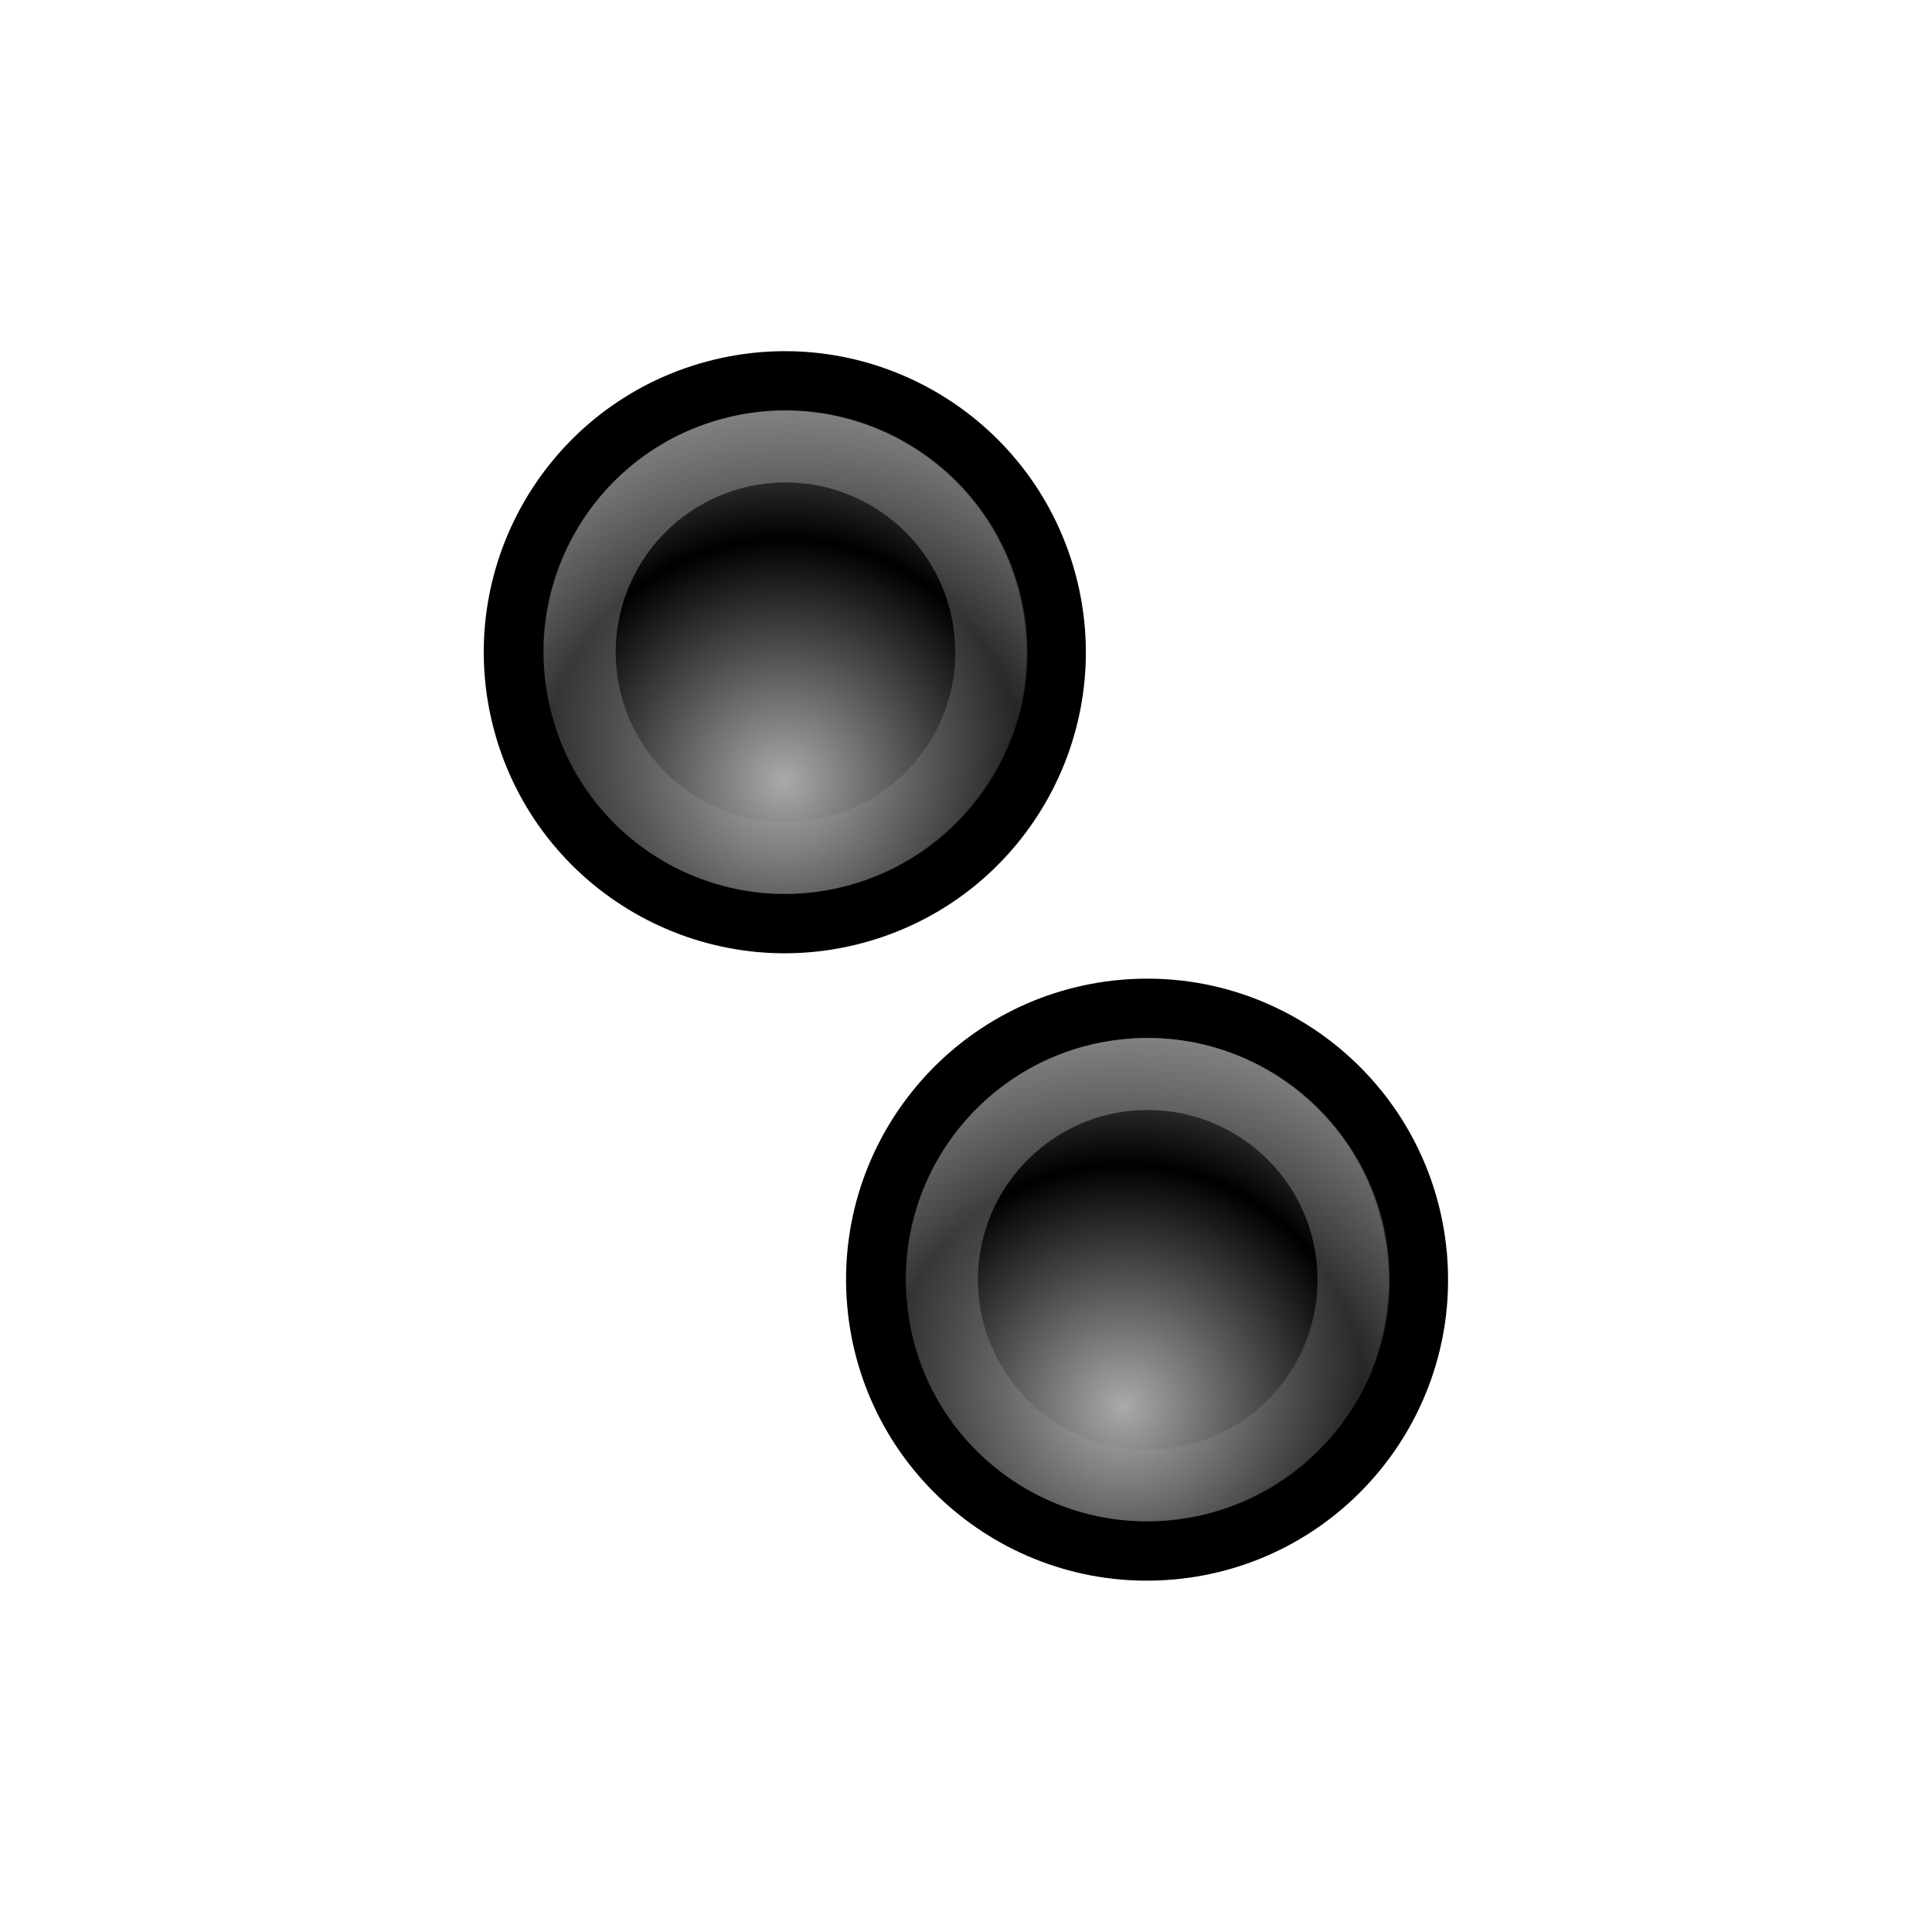
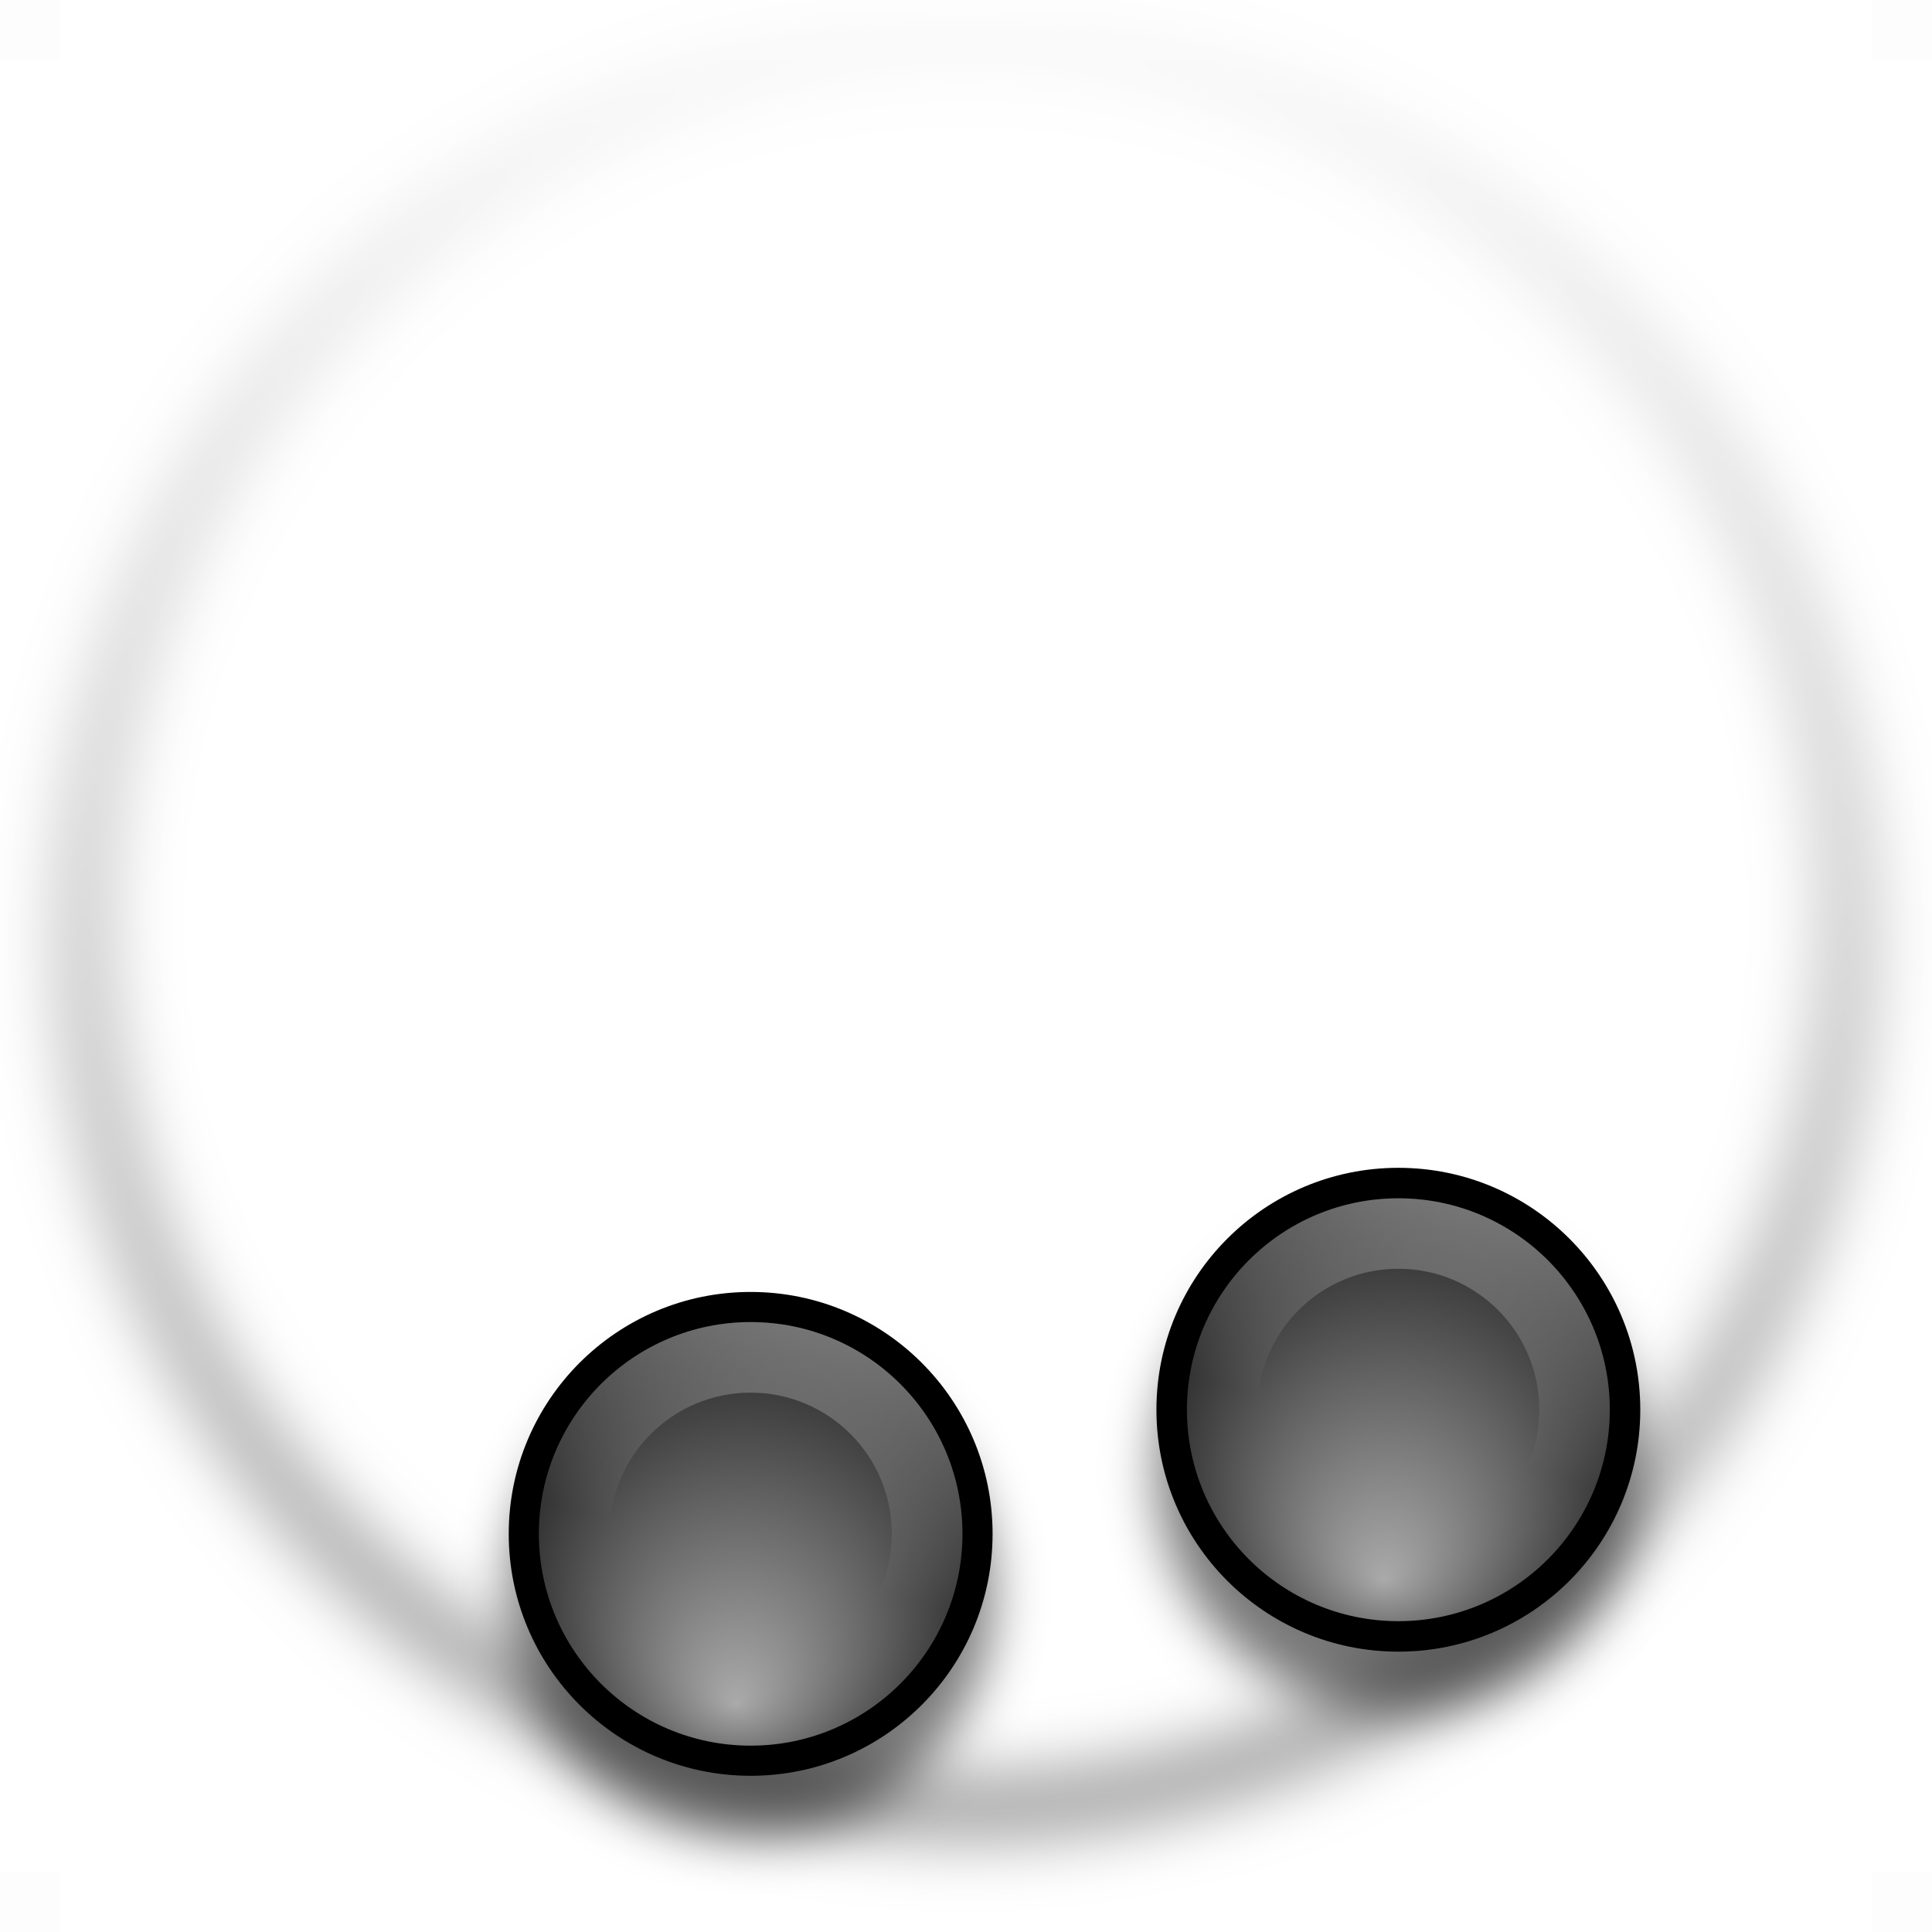
- <svg xmlns="http://www.w3.org/2000/svg" xmlns:xlink="http://www.w3.org/1999/xlink" width="32" height="32" id="svg10643" version="1.0">
-   <defs id="defs10645">
-     <linearGradient id="linearGradient3312">
-       <stop style="stop-color:#aaaaaa;stop-opacity:1;" offset="0" id="stop3314" />
-       <stop style="stop-color:#aaaaaa;stop-opacity:0;" offset="1" id="stop3316" />
+ <svg xmlns="http://www.w3.org/2000/svg" xmlns:xlink="http://www.w3.org/1999/xlink" width="32" height="32" version="1.0" id="svg17" xml:space="preserve">
+   <defs id="defs11">
+     <linearGradient id="linearGradient2">
+       <stop style="stop-color:#000000;stop-opacity:1;" offset="0" id="stop11" />
+       <stop style="stop-color:#000000;stop-opacity:0;" offset="1" id="stop12" />
    </linearGradient>
-     <linearGradient id="linearGradient2730">
-       <stop style="stop-color:#aaaaaa;stop-opacity:1;" offset="0" id="stop2732" />
-       <stop style="stop-color:#aaaaaa;stop-opacity:0;" offset="1" id="stop2734" />
+     <linearGradient id="linearGradient1">
+       <stop style="stop-color:#8cff00" offset="0" id="stop1" />
+       <stop style="stop-color:#8cff00;stop-opacity:0" offset="1" id="stop2" />
    </linearGradient>
-     <radialGradient xlink:href="#linearGradient3312" id="radialGradient3711" gradientUnits="userSpaceOnUse" gradientTransform="matrix(0.9636186,-0.2680574,0.2680018,0.9634184,-4.705897,3.602941)" spreadMethod="reflect" cx="10.844" cy="19.646" fx="10.844" fy="19.646" r="1.156" />
-     <linearGradient xlink:href="#linearGradient2730" id="linearGradient3713" gradientUnits="userSpaceOnUse" x1="11.283" y1="17.432" x2="11.341" y2="21.23" />
+     <radialGradient id="radialGradient10" cx="4.257" cy="4.789" r="12.766" fx="13.549" fy="4.912" gradientTransform="matrix(1.4326 0 0 1.9038 -6.099 -4.475)" gradientUnits="userSpaceOnUse" xlink:href="#linearGradient1" />
+     <radialGradient id="radialGradient26" cx=".981" cy="4.923" r="12.766" fx="11.558" fy="6.497" gradientTransform="matrix(.67312 -2.5121 2.2594 .60541 -11.863 32.598)" gradientUnits="userSpaceOnUse" xlink:href="#linearGradient1" />
+     <radialGradient id="radialGradient29" cx=".981" cy="4.923" r="12.766" fx="11.558" fy="6.497" gradientTransform="matrix(.67312 -2.5121 2.2594 .60541 -11.863 32.598)" gradientUnits="userSpaceOnUse">
+       <stop style="stop-color:#008eff" offset="0" id="stop3" />
+       <stop style="stop-color:#008cff;stop-opacity:0" offset="1" id="stop4" />
+     </radialGradient>
+     <radialGradient id="radialGradient30" cx="4.257" cy="4.789" r="12.766" fx="13.549" fy="4.912" gradientTransform="matrix(1.4326 0 0 1.9038 -6.099 -4.475)" gradientUnits="userSpaceOnUse">
+       <stop style="stop-color:#008cff" offset="0" id="stop5" />
+       <stop style="stop-color:#008dff;stop-opacity:0" offset="1" id="stop6" />
+     </radialGradient>
+     <radialGradient id="radialGradient40" cx=".981" cy="4.923" r="12.766" fx="11.558" fy="6.497" gradientTransform="matrix(.67312 -2.5121 2.2594 .60541 -11.863 32.598)" gradientUnits="userSpaceOnUse">
+       <stop style="stop-color:#ff008c" offset="0" id="stop7" />
+       <stop style="stop-color:#ff008c;stop-opacity:0" offset="1" id="stop8" />
+     </radialGradient>
+     <radialGradient id="radialGradient41" cx="4.257" cy="4.789" r="12.766" fx="13.549" fy="4.912" gradientTransform="matrix(1.4326 0 0 1.9038 -6.099 -4.475)" gradientUnits="userSpaceOnUse">
+       <stop style="stop-color:#ff008c" offset="0" id="stop9" />
+       <stop style="stop-color:#ff008c;stop-opacity:0" offset="1" id="stop10" />
+     </radialGradient>
+     <filter id="filter5" x="-0.071" y="-0.071" width="1.143" height="1.143" style="color-interpolation-filters:sRGB">
+       <feGaussianBlur stdDeviation="0.761" id="feGaussianBlur10" />
+     </filter>
+     <filter id="filter6" x="-0.126" y="-0.126" width="1.251" height="1.251" style="color-interpolation-filters:sRGB">
+       <feGaussianBlur stdDeviation="0.577" id="feGaussianBlur11" />
+     </filter>
+     <linearGradient id="linearGradient3332">
+       <stop style="stop-color:#aaaaaa;stop-opacity:1;" offset="0" id="stop3335" />
+       <stop style="stop-color:#aaaaaa;stop-opacity:0;" offset="1" id="stop3337" />
+     </linearGradient>
+     <linearGradient xlink:href="#linearGradient3332" id="linearGradient3354" gradientUnits="userSpaceOnUse" gradientTransform="translate(0,2)" x1="16.911" y1="1.307" x2="4.024" y2="18.59" />
+     <radialGradient xlink:href="#linearGradient3332" id="radialGradient34" cx="16" cy="26" fx="15.861" fy="27.61" r="3" gradientUnits="userSpaceOnUse" gradientTransform="matrix(1.752722,0,0,1.752722,-12.04355,-19.57078)" />
+     <linearGradient xlink:href="#linearGradient3332" id="linearGradient36" x1="19" y1="21.434" x2="17.574" y2="26.755" gradientUnits="userSpaceOnUse" gradientTransform="matrix(1.167235,0,0,1.167235,-2.675756,-4.348103)" />
+     <filter style="color-interpolation-filters:sRGB" id="filter36" x="-0.128" y="-0.128" width="1.257" height="1.257">
+       <feGaussianBlur stdDeviation="0.429" id="feGaussianBlur36" />
+     </filter>
+     <radialGradient xlink:href="#linearGradient3332" id="radialGradient6" gradientUnits="userSpaceOnUse" gradientTransform="matrix(1.749151,0,0,1.749151,-11.98642,-19.47794)" cx="16" cy="26" fx="15.861" fy="27.61" r="3" />
+     <linearGradient xlink:href="#linearGradient3332" id="linearGradient6" gradientUnits="userSpaceOnUse" x1="19" y1="21.434" x2="17.574" y2="26.755" gradientTransform="matrix(1.16924,0,0,1.16924,-2.707847,-4.400252)" />
+     <linearGradient xlink:href="#linearGradient2" id="linearGradient12" x1="16.097" y1="34.089" x2="16.097" y2="-1.662" gradientUnits="userSpaceOnUse" />
+     <filter style="color-interpolation-filters:sRGB" id="filter12" x="-0.06" y="-0.06" width="1.12" height="1.12">
+       <feGaussianBlur stdDeviation="0.563" id="feGaussianBlur12" />
+     </filter>
  </defs>
-   <g id="layer1">
-     <use x="0" y="0" xlink:href="#g3874" id="use2975" transform="matrix(0.9848078,0.1736482,-0.1736482,0.9848078,8.07355,8.29899)" width="32" height="32" />
-     <g transform="matrix(-1.248461,-3.2454711e-7,-3.2454711e-7,1.248461,40.87118,-23.08122)" id="g3874">
-       <path transform="matrix(3.013188,0.8084165,-0.8084165,3.013188,5.035269,-38.96961)" d="M 12,19.031 A 1.156,1.156 0 1 1 9.688,19.031 A 1.156,1.156 0 1 1 12,19.031 z" id="path3876" style="fill:#000000;fill-opacity:1;fill-rule:nonzero;stroke:#000000;stroke-width:0.248;stroke-linecap:round;stroke-linejoin:round;stroke-miterlimit:4;stroke-dasharray:none;stroke-opacity:1" />
-       <path style="fill:url(#radialGradient3711);fill-opacity:1;fill-rule:nonzero;stroke:none;stroke-width:1.292;stroke-linecap:round;stroke-linejoin:round;stroke-miterlimit:4;stroke-dasharray:none;stroke-opacity:1" id="path3878" d="M 12,19.031 A 1.156,1.156 0 1 1 9.688,19.031 A 1.156,1.156 0 1 1 12,19.031 z" transform="matrix(2.678229,0.7185495,-0.7185495,2.678229,6.957199,-31.62043)" />
-       <path style="opacity:0.52;fill:none;fill-opacity:1;fill-rule:nonzero;stroke:url(#linearGradient3713);stroke-width:0.405;stroke-linecap:round;stroke-linejoin:round;stroke-miterlimit:4;stroke-dasharray:none;stroke-opacity:1" id="path3880" d="M 12,19.031 A 1.156,1.156 0 1 1 9.688,19.031 A 1.156,1.156 0 1 1 12,19.031 z" transform="matrix(2.293872,0.5629988,-0.5629988,2.293872,8.155669,-22.61905)" />
+   <circle style="opacity:0.565;mix-blend-mode:normal;fill:none;fill-rule:evenodd;stroke:url(#linearGradient12);stroke-width:0.796;stroke-linecap:round;stroke-linejoin:round;stroke-dasharray:none;stroke-opacity:1;paint-order:fill markers stroke;filter:url(#filter12)" id="path1" cx="15.998" cy="15.07" r="14.536" transform="matrix(1.005499,0,0,1.005499,-0.08796704,0.1666177)" />
+   <path d="m0 0v1h1v-1h-1zm31 0v1h1v-1h-1zm-31 31v1h1v-1h-1zm31 0v1h1v-1h-1z" style="fill-opacity:.01;fill-rule:evenodd;fill:#111f00;paint-order:fill markers stroke;stroke-linecap:round;stroke-linejoin:round" id="path17" />
+   <g id="gball1" transform="rotate(-40.61824,16,15)">
+     <g id="g42">
+       <rect style="opacity:0.012;fill:#000000;fill-opacity:0.011;fill-rule:evenodd;stroke:none;stroke-width:1;stroke-linecap:round;stroke-linejoin:round;paint-order:fill markers stroke" id="rect36" width="12" height="34" x="10" y="-2" />
+       <g id="ball1" transform="rotate(40.61824,16,26)">
+         <rect style="opacity:0.012;fill:#000000;fill-opacity:0.011;fill-rule:evenodd;stroke:none;stroke-width:1;stroke-linecap:round;stroke-linejoin:round;paint-order:fill markers stroke" id="rect42" width="12" height="12" x="10" y="20" />
+         <circle style="mix-blend-mode:normal;fill:#000000;fill-opacity:0.53;fill-rule:evenodd;stroke:none;stroke-width:1;stroke-linecap:round;stroke-linejoin:round;paint-order:fill markers stroke;filter:url(#filter36)" id="circle36" cx="16" cy="27" r="4.007" />
+         <circle style="fill:#000000;fill-opacity:1;fill-rule:evenodd;stroke:none;stroke-width:1;stroke-linecap:round;stroke-linejoin:round;paint-order:fill markers stroke" id="path32" cx="16" cy="26" r="4.007" />
+         <circle style="fill:#000000;fill-opacity:1;fill-rule:evenodd;stroke:none;stroke-width:1;stroke-linecap:round;stroke-linejoin:round;paint-order:fill markers stroke" id="circle5" cx="16" cy="26" r="3.502" />
+         <circle style="fill:url(#radialGradient34);fill-opacity:1;fill-rule:evenodd;stroke:none;stroke-width:1;stroke-linecap:round;stroke-linejoin:round;paint-order:fill markers stroke" id="circle32" cx="16" cy="26" r="3.502" />
+         <path id="circle35" style="fill:url(#linearGradient36);fill-opacity:1;fill-rule:evenodd;stroke:none;stroke-width:1;stroke-linecap:round;stroke-linejoin:round;paint-order:fill markers stroke" d="m 16,22.498 a 3.502,3.502 0 0 0 -3.502,3.502 3.502,3.502 0 0 0 3.502,3.502 3.502,3.502 0 0 0 3.502,-3.502 3.502,3.502 0 0 0 -3.502,-3.502 z m 0,1.167 a 2.334,2.334 0 0 1 2.334,2.334 2.334,2.334 0 0 1 -2.334,2.334 2.334,2.334 0 0 1 -2.334,-2.334 2.334,2.334 0 0 1 2.334,-2.334 z" />
+       </g>
+     </g>
+   </g>
+   <g id="gball2" transform="rotate(18.92035,16,15)">
+     <g id="g5">
+       <rect style="opacity:0.012;fill:#000000;fill-opacity:0.011;fill-rule:evenodd;stroke:none;stroke-width:1;stroke-linecap:round;stroke-linejoin:round;paint-order:fill markers stroke" id="rect1" width="12" height="34" x="10" y="-2" />
+       <g id="ball2" transform="rotate(-18.92035,16,26)">
+         <rect style="opacity:0.012;fill:#000000;fill-opacity:0.011;fill-rule:evenodd;stroke:none;stroke-width:1;stroke-linecap:round;stroke-linejoin:round;paint-order:fill markers stroke" id="rect2" width="12" height="12" x="10" y="20" />
+         <circle style="mix-blend-mode:normal;fill:#000000;fill-opacity:0.53;fill-rule:evenodd;stroke:none;stroke-width:1;stroke-linecap:round;stroke-linejoin:round;paint-order:fill markers stroke;filter:url(#filter36)" id="circle2" cx="16" cy="27" r="4.007" />
+         <circle style="fill:#000000;fill-opacity:1;fill-rule:evenodd;stroke:none;stroke-width:1;stroke-linecap:round;stroke-linejoin:round;paint-order:fill markers stroke" id="circle3" cx="16" cy="26" r="4.007" />
+         <circle style="fill:#000000;fill-opacity:1;fill-rule:evenodd;stroke:none;stroke-width:1;stroke-linecap:round;stroke-linejoin:round;paint-order:fill markers stroke" id="circle1" cx="16" cy="26" r="3.508" />
+         <circle style="fill:url(#radialGradient6);fill-opacity:1;fill-rule:evenodd;stroke:none;stroke-width:1;stroke-linecap:round;stroke-linejoin:round;paint-order:fill markers stroke" id="circle4" cx="16" cy="26" r="3.508" />
+         <path id="path4" style="fill:url(#linearGradient6);fill-opacity:1;fill-rule:evenodd;stroke:none;stroke-width:1;stroke-linecap:round;stroke-linejoin:round;paint-order:fill markers stroke" d="m 16,22.492 a 3.508,3.508 0 0 0 -3.508,3.508 3.508,3.508 0 0 0 3.508,3.508 3.508,3.508 0 0 0 3.508,-3.508 3.508,3.508 0 0 0 -3.508,-3.508 z m 0,1.169 a 2.338,2.338 0 0 1 2.338,2.338 2.338,2.338 0 0 1 -2.338,2.338 2.338,2.338 0 0 1 -2.338,-2.338 2.338,2.338 0 0 1 2.338,-2.338 z" />
+       </g>
    </g>
  </g>
</svg>
